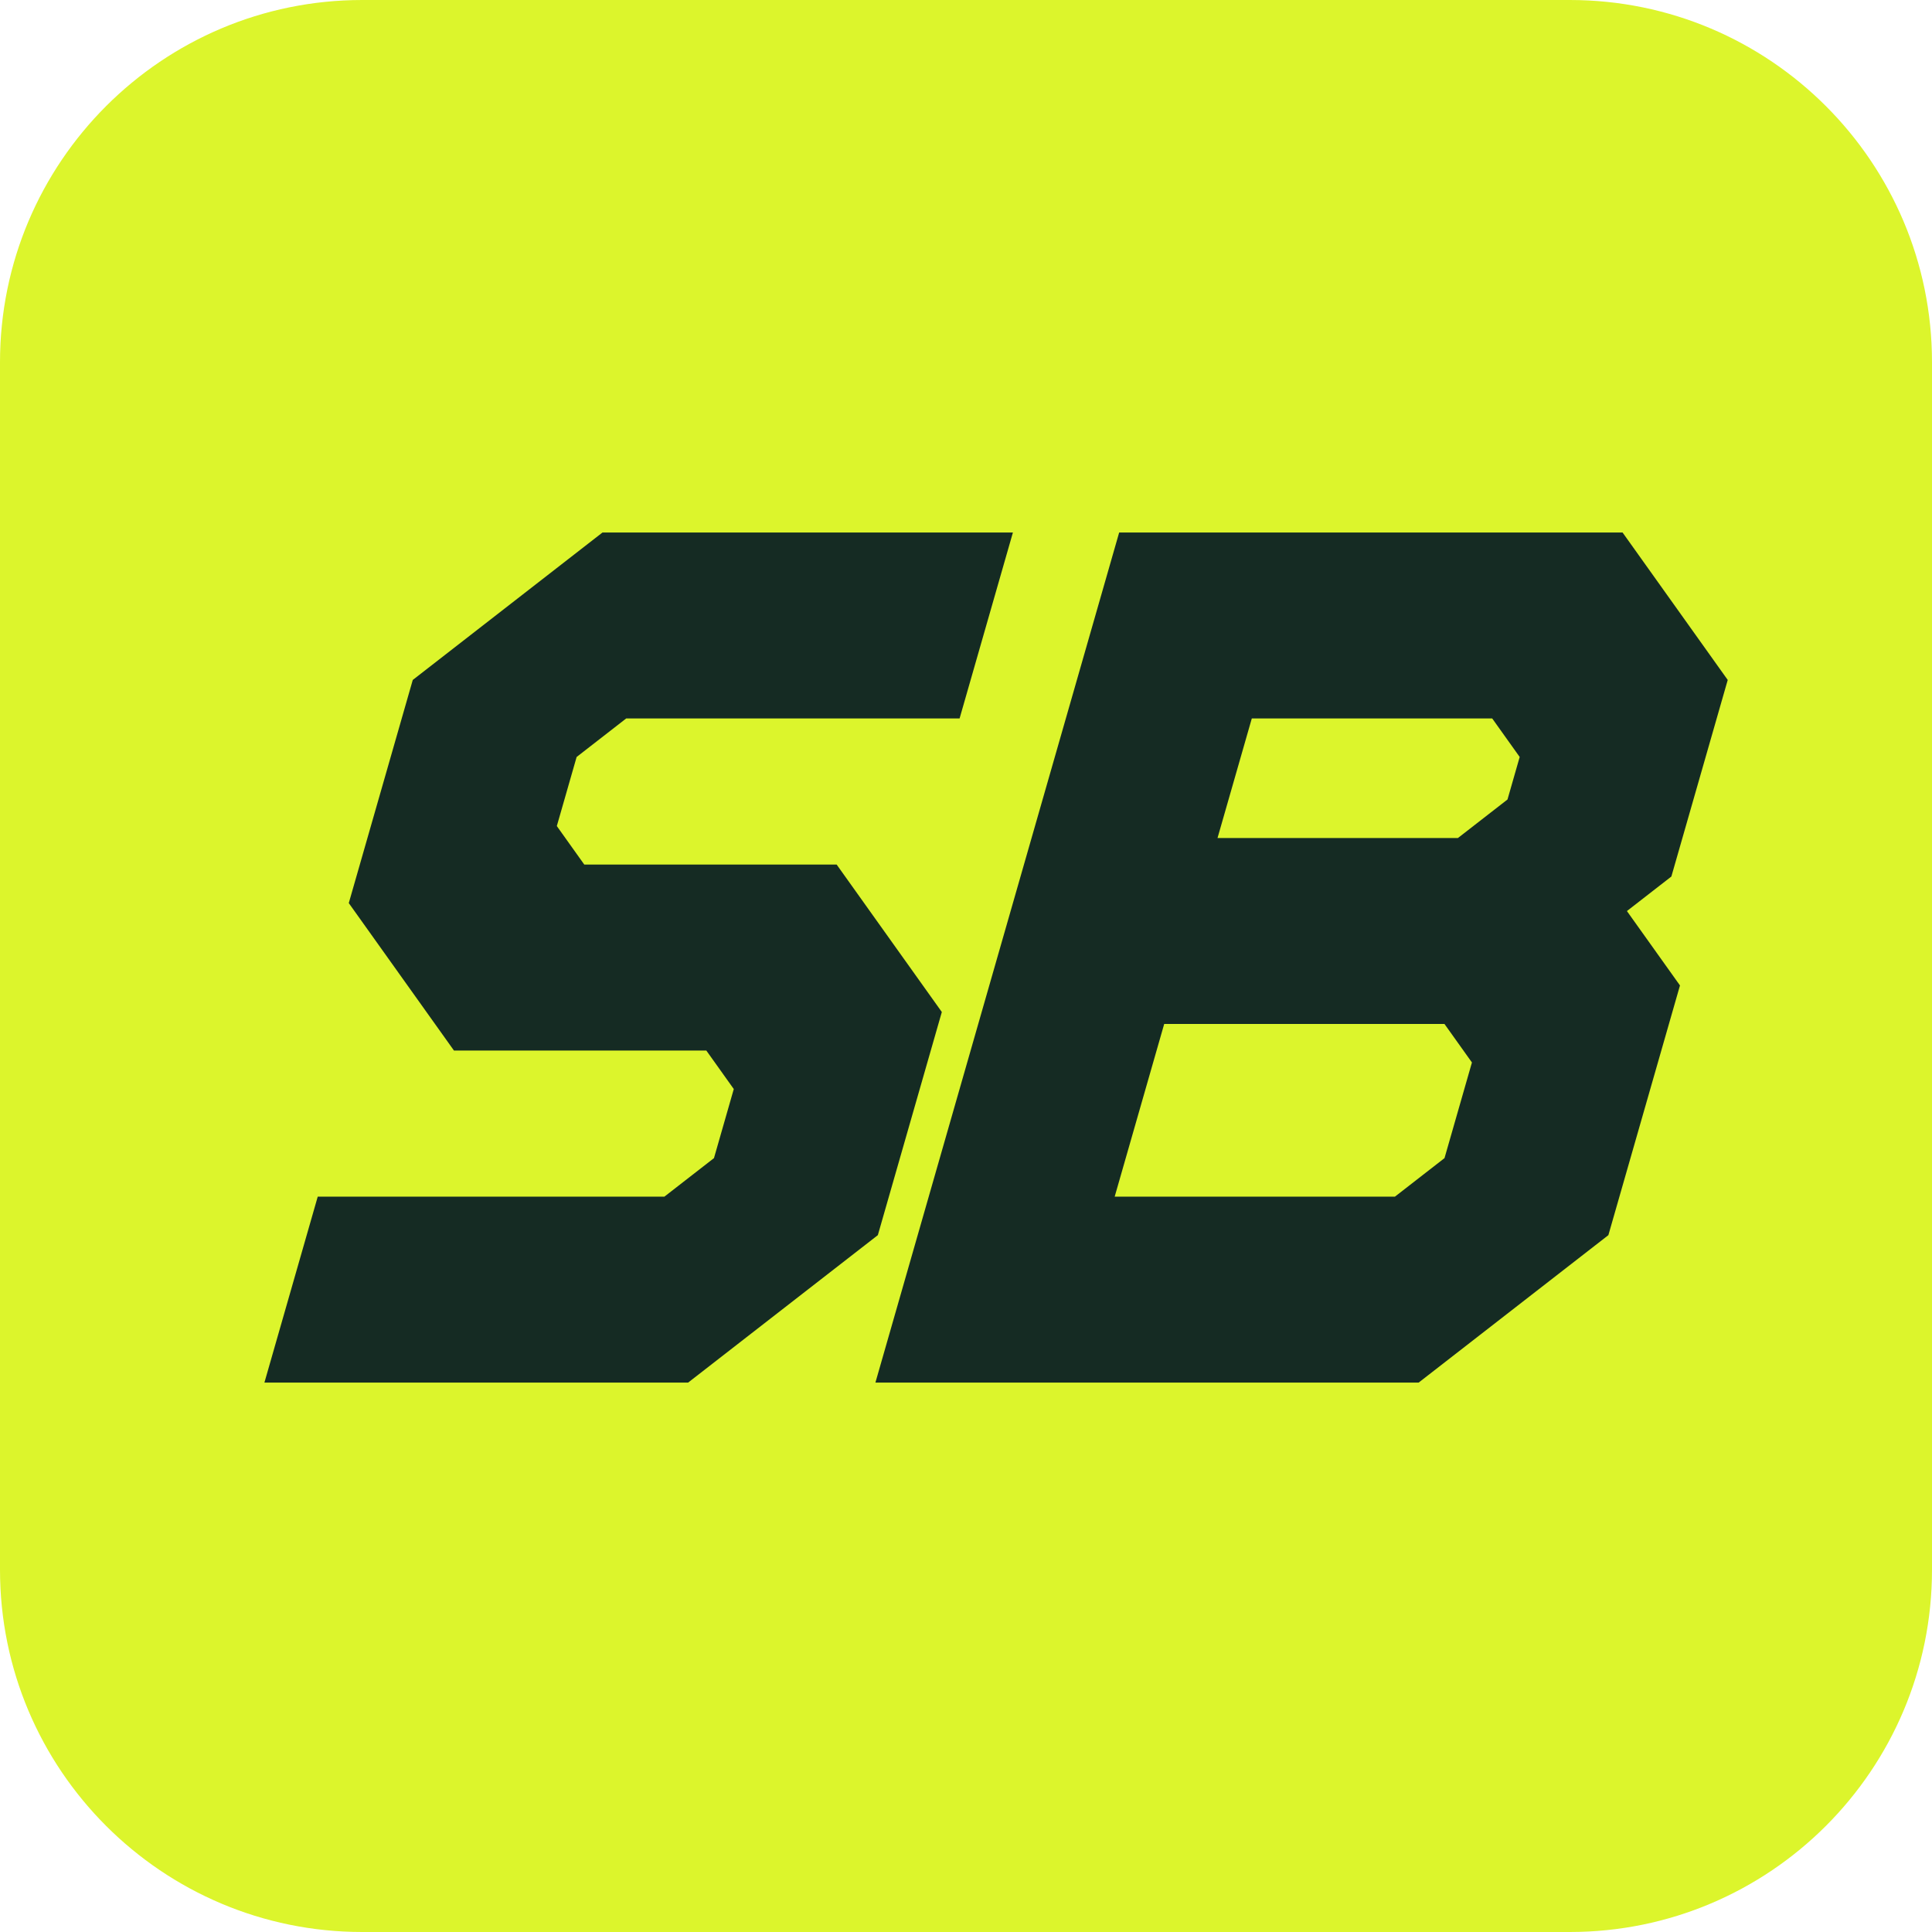
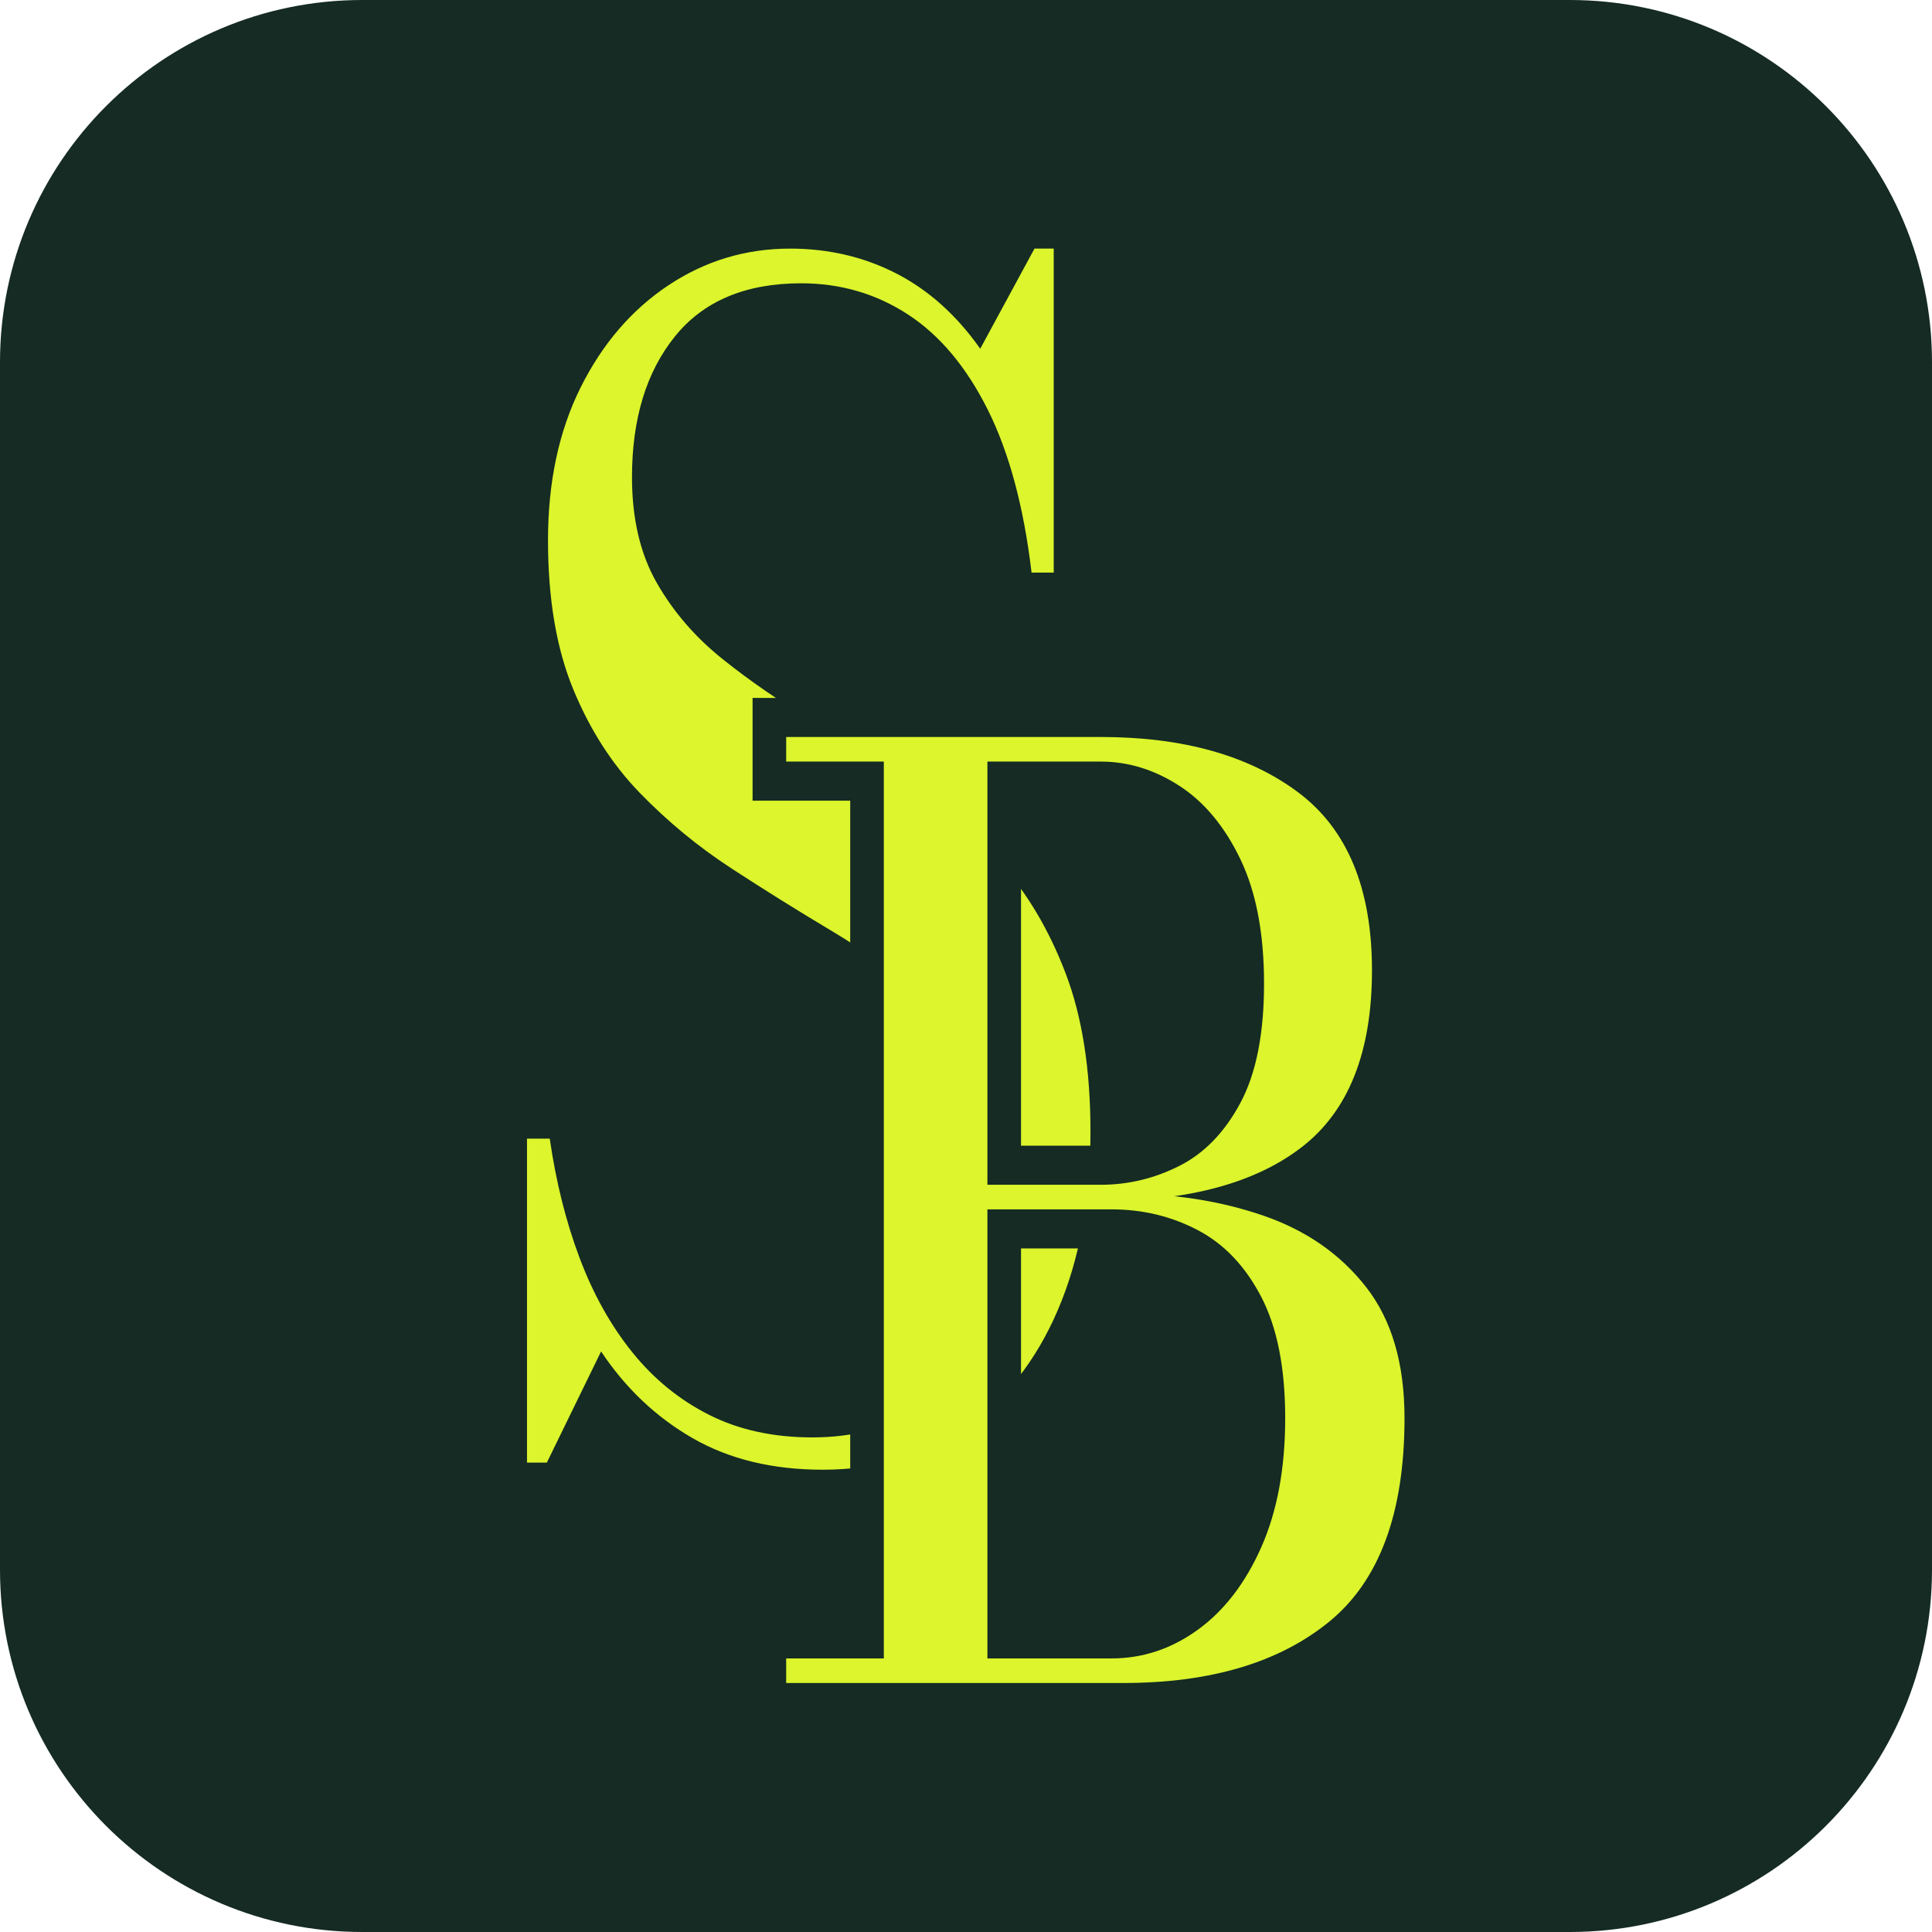
<svg xmlns="http://www.w3.org/2000/svg" viewBox="0 0 32 32">
-   <rect width="32" height="32" rx="6" fill="#dcf52c" />
-   <g transform="translate(7.6 8.6) scale(.22) skewX(-16)" fill="none" stroke="#152b23" stroke-width="14" stroke-linejoin="miter">
-     <path d="M42 8 H14 L7 15 V26 L14 33 H33 L40 40 V51 L33 58 H4" />
-     <path d="M57 1 V65 M57 8 H85 L92 15 V24 L85 31 H57 M57 31 H88 L95 38 V51 L88 58 H57" />
-   </g>
+   <rect width="32" height="32" rx="6" fill="#152b23" />
+   <svg x="7.11" y="2.50" width="17.78" height="27" viewBox="-8.0 -8.0 87.9 133.5">
+     <g fill="#dcf52c">
+       <path transform="translate(-5.40 98.13) scale(0.04777 -0.06456)" d="M620 -29Q491 -29 397.0 11.0Q303 51 240 121L147 -20H113V391H152Q168 309 203.0 240.0Q238 171 293.5 120.0Q349 69 425.5 40.5Q502 12 602 12Q708 12 785.5 48.0Q863 84 905.0 152.5Q947 221 947 320Q947 408 904.0 468.5Q861 529 789.5 573.5Q718 618 633.0 655.5Q548 693 463.0 734.0Q378 775 306.5 829.5Q235 884 192.0 961.5Q149 1039 149 1150Q149 1261 205.0 1344.0Q261 1427 355.5 1473.5Q450 1520 564 1520Q663 1520 746.0 1488.5Q829 1457 890 1393L983 1520H1016V1109H978Q958 1234 903.0 1315.5Q848 1397 766.0 1436.5Q684 1476 583 1476Q440 1476 366.5 1408.5Q293 1341 293 1230Q293 1151 335.5 1096.0Q378 1041 448.0 999.5Q518 958 602.0 921.0Q686 884 770.0 841.5Q854 799 924.0 741.0Q994 683 1036.5 600.5Q1079 518 1079 400Q1079 270 1023.0 173.5Q967 77 864.0 24.0Q761 -29 620 -29Z" stroke-width="99.1" />
+     </g>
+     <g fill="#dcf52c" stroke="#152b23" paint-order="stroke">
+       <path transform="translate(18.47 117.47) scale(0.04442 -0.05165)" d="M62 0V39H662Q748 39 821.0 84.5Q894 130 938.0 215.5Q982 301 982 420Q982 539 938.0 612.0Q894 685 821.0 718.0Q748 751 662 751H422V776H683Q824 776 942.0 741.0Q1060 706 1131.0 628.0Q1202 550 1202 420Q1202 195 1063.5 97.5Q925 0 683 0ZM242 15V1485H433V15ZM422 764V790H642Q718 790 787.0 820.0Q856 850 899.5 920.0Q943 990 943 1109Q943 1228 899.5 1306.0Q856 1384 787.0 1422.5Q718 1461 642 1461H62V1500H642Q869 1500 1005.5 1412.5Q1142 1325 1142 1130Q1142 936 1013.0 850.0Q884 764 642 764Z" stroke-width="123.9" />
+     </g>
+   </svg>
</svg>
